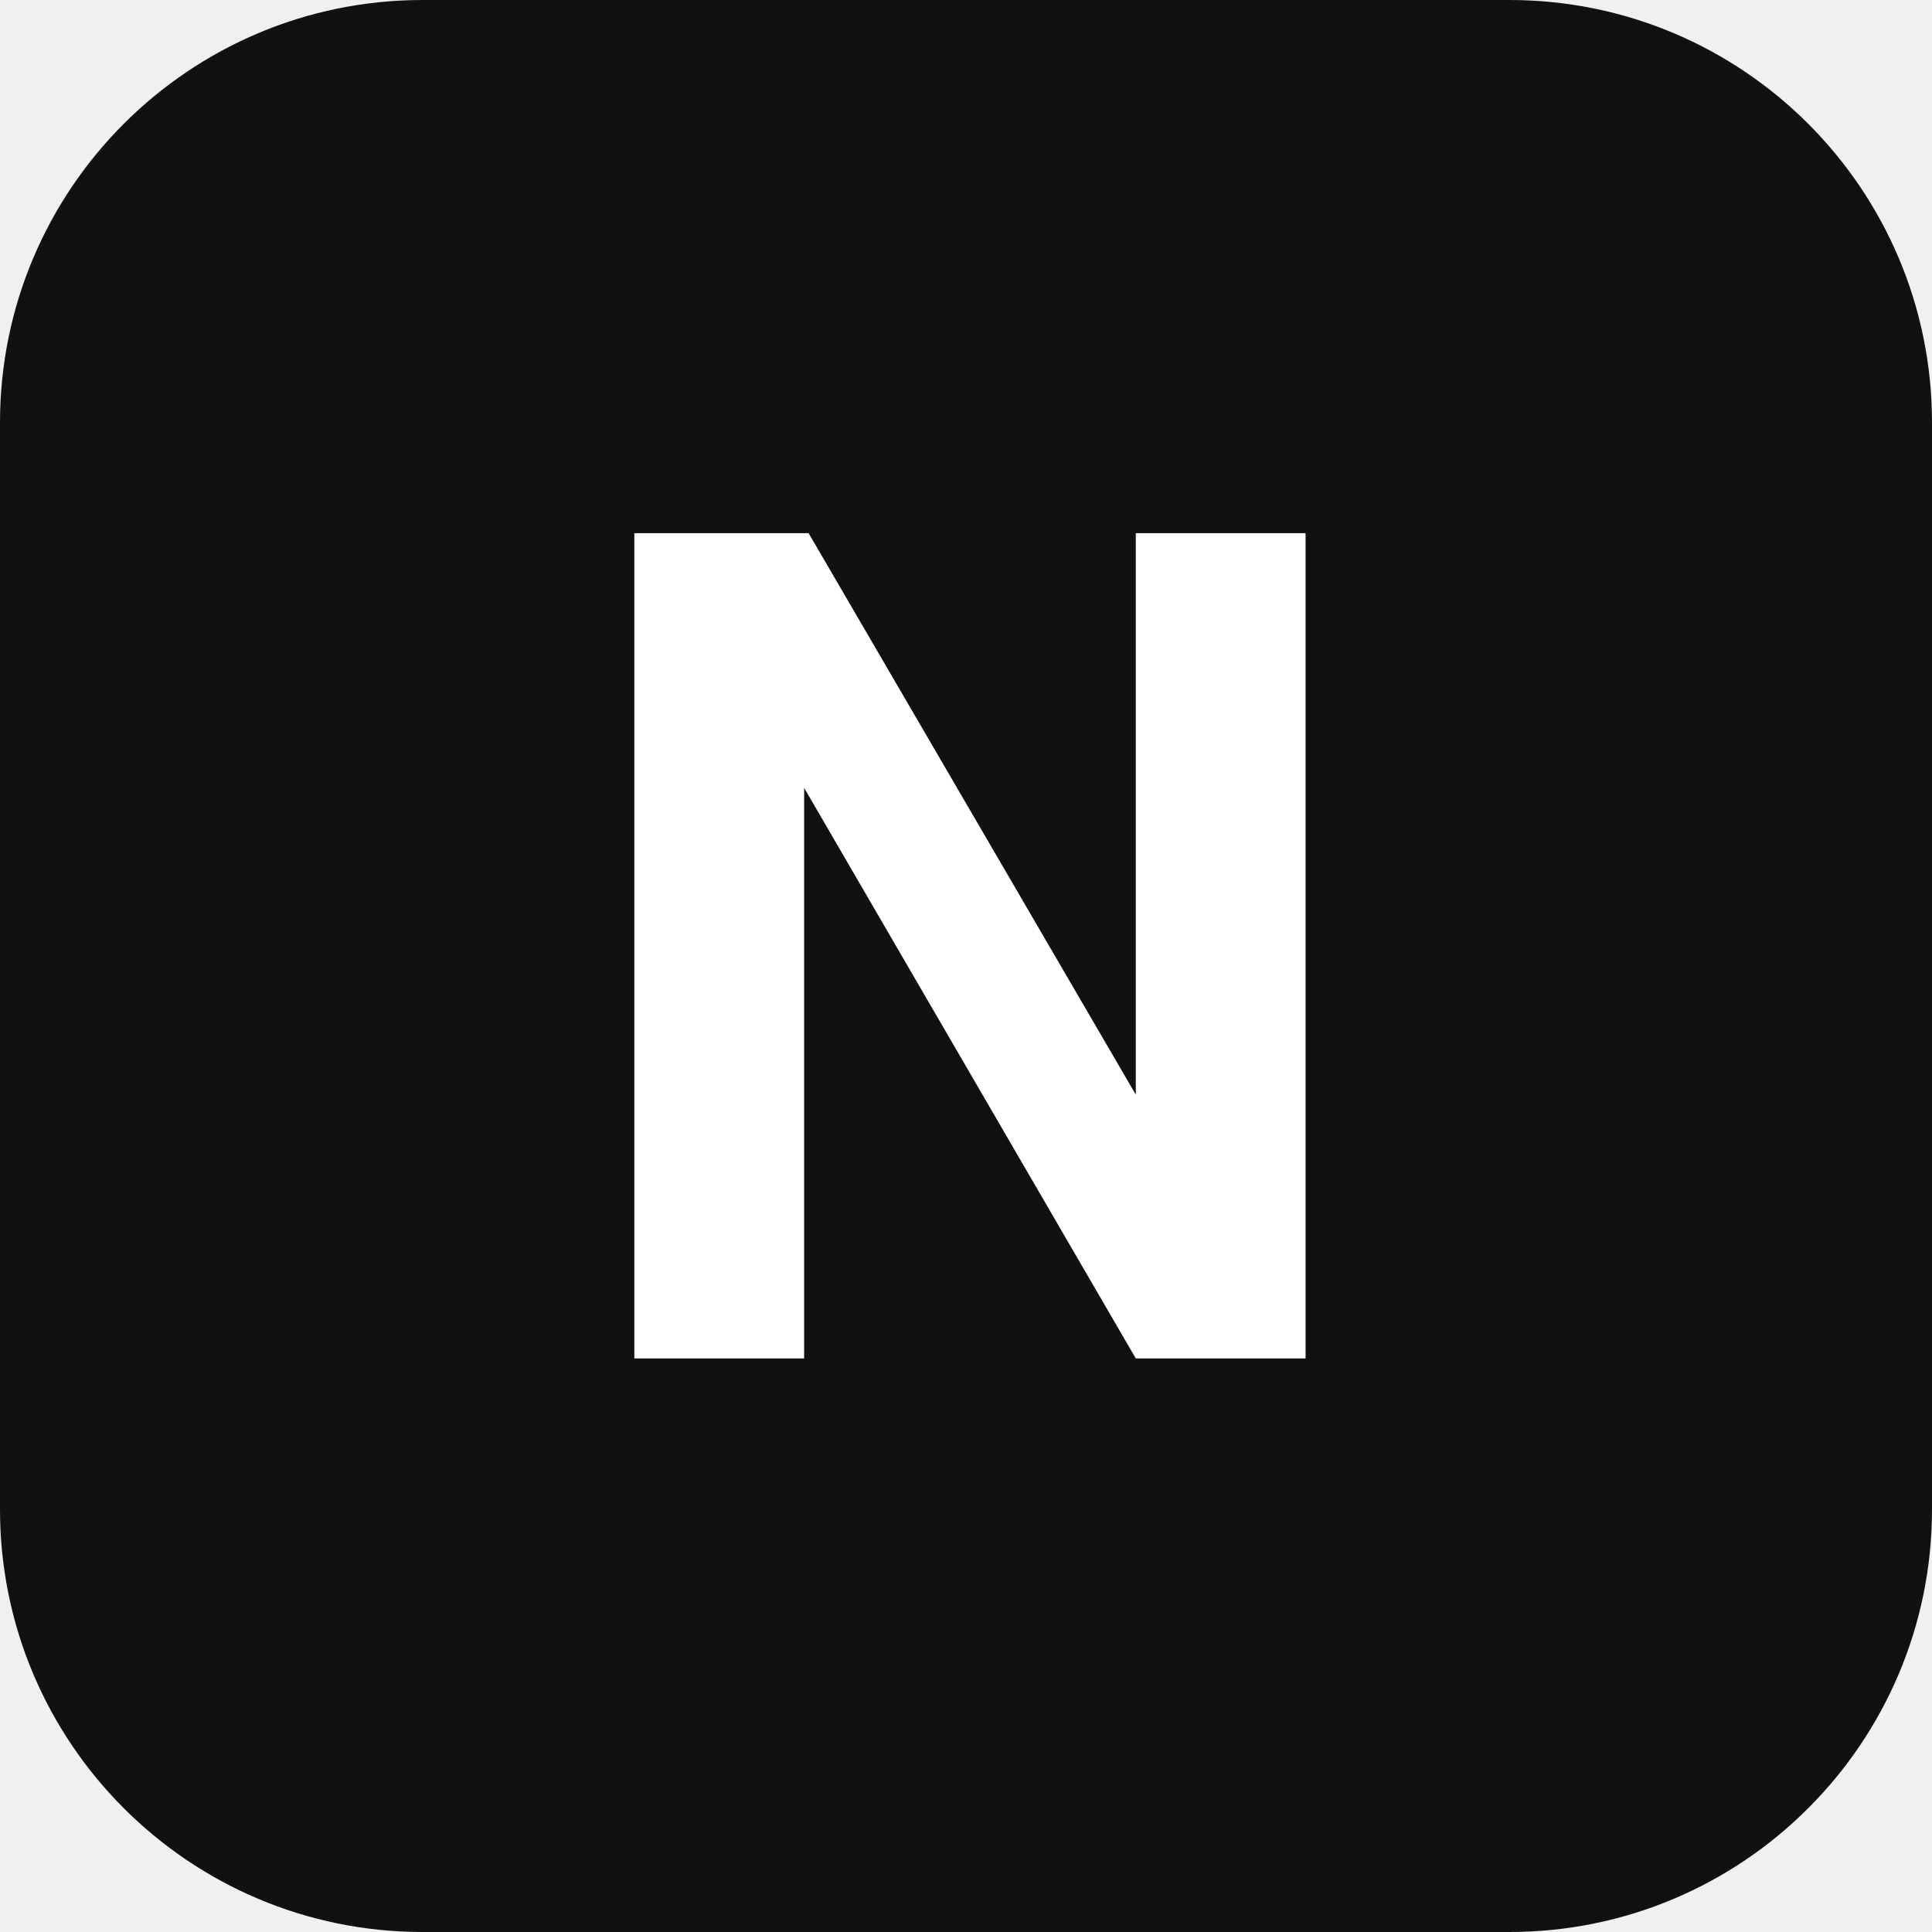
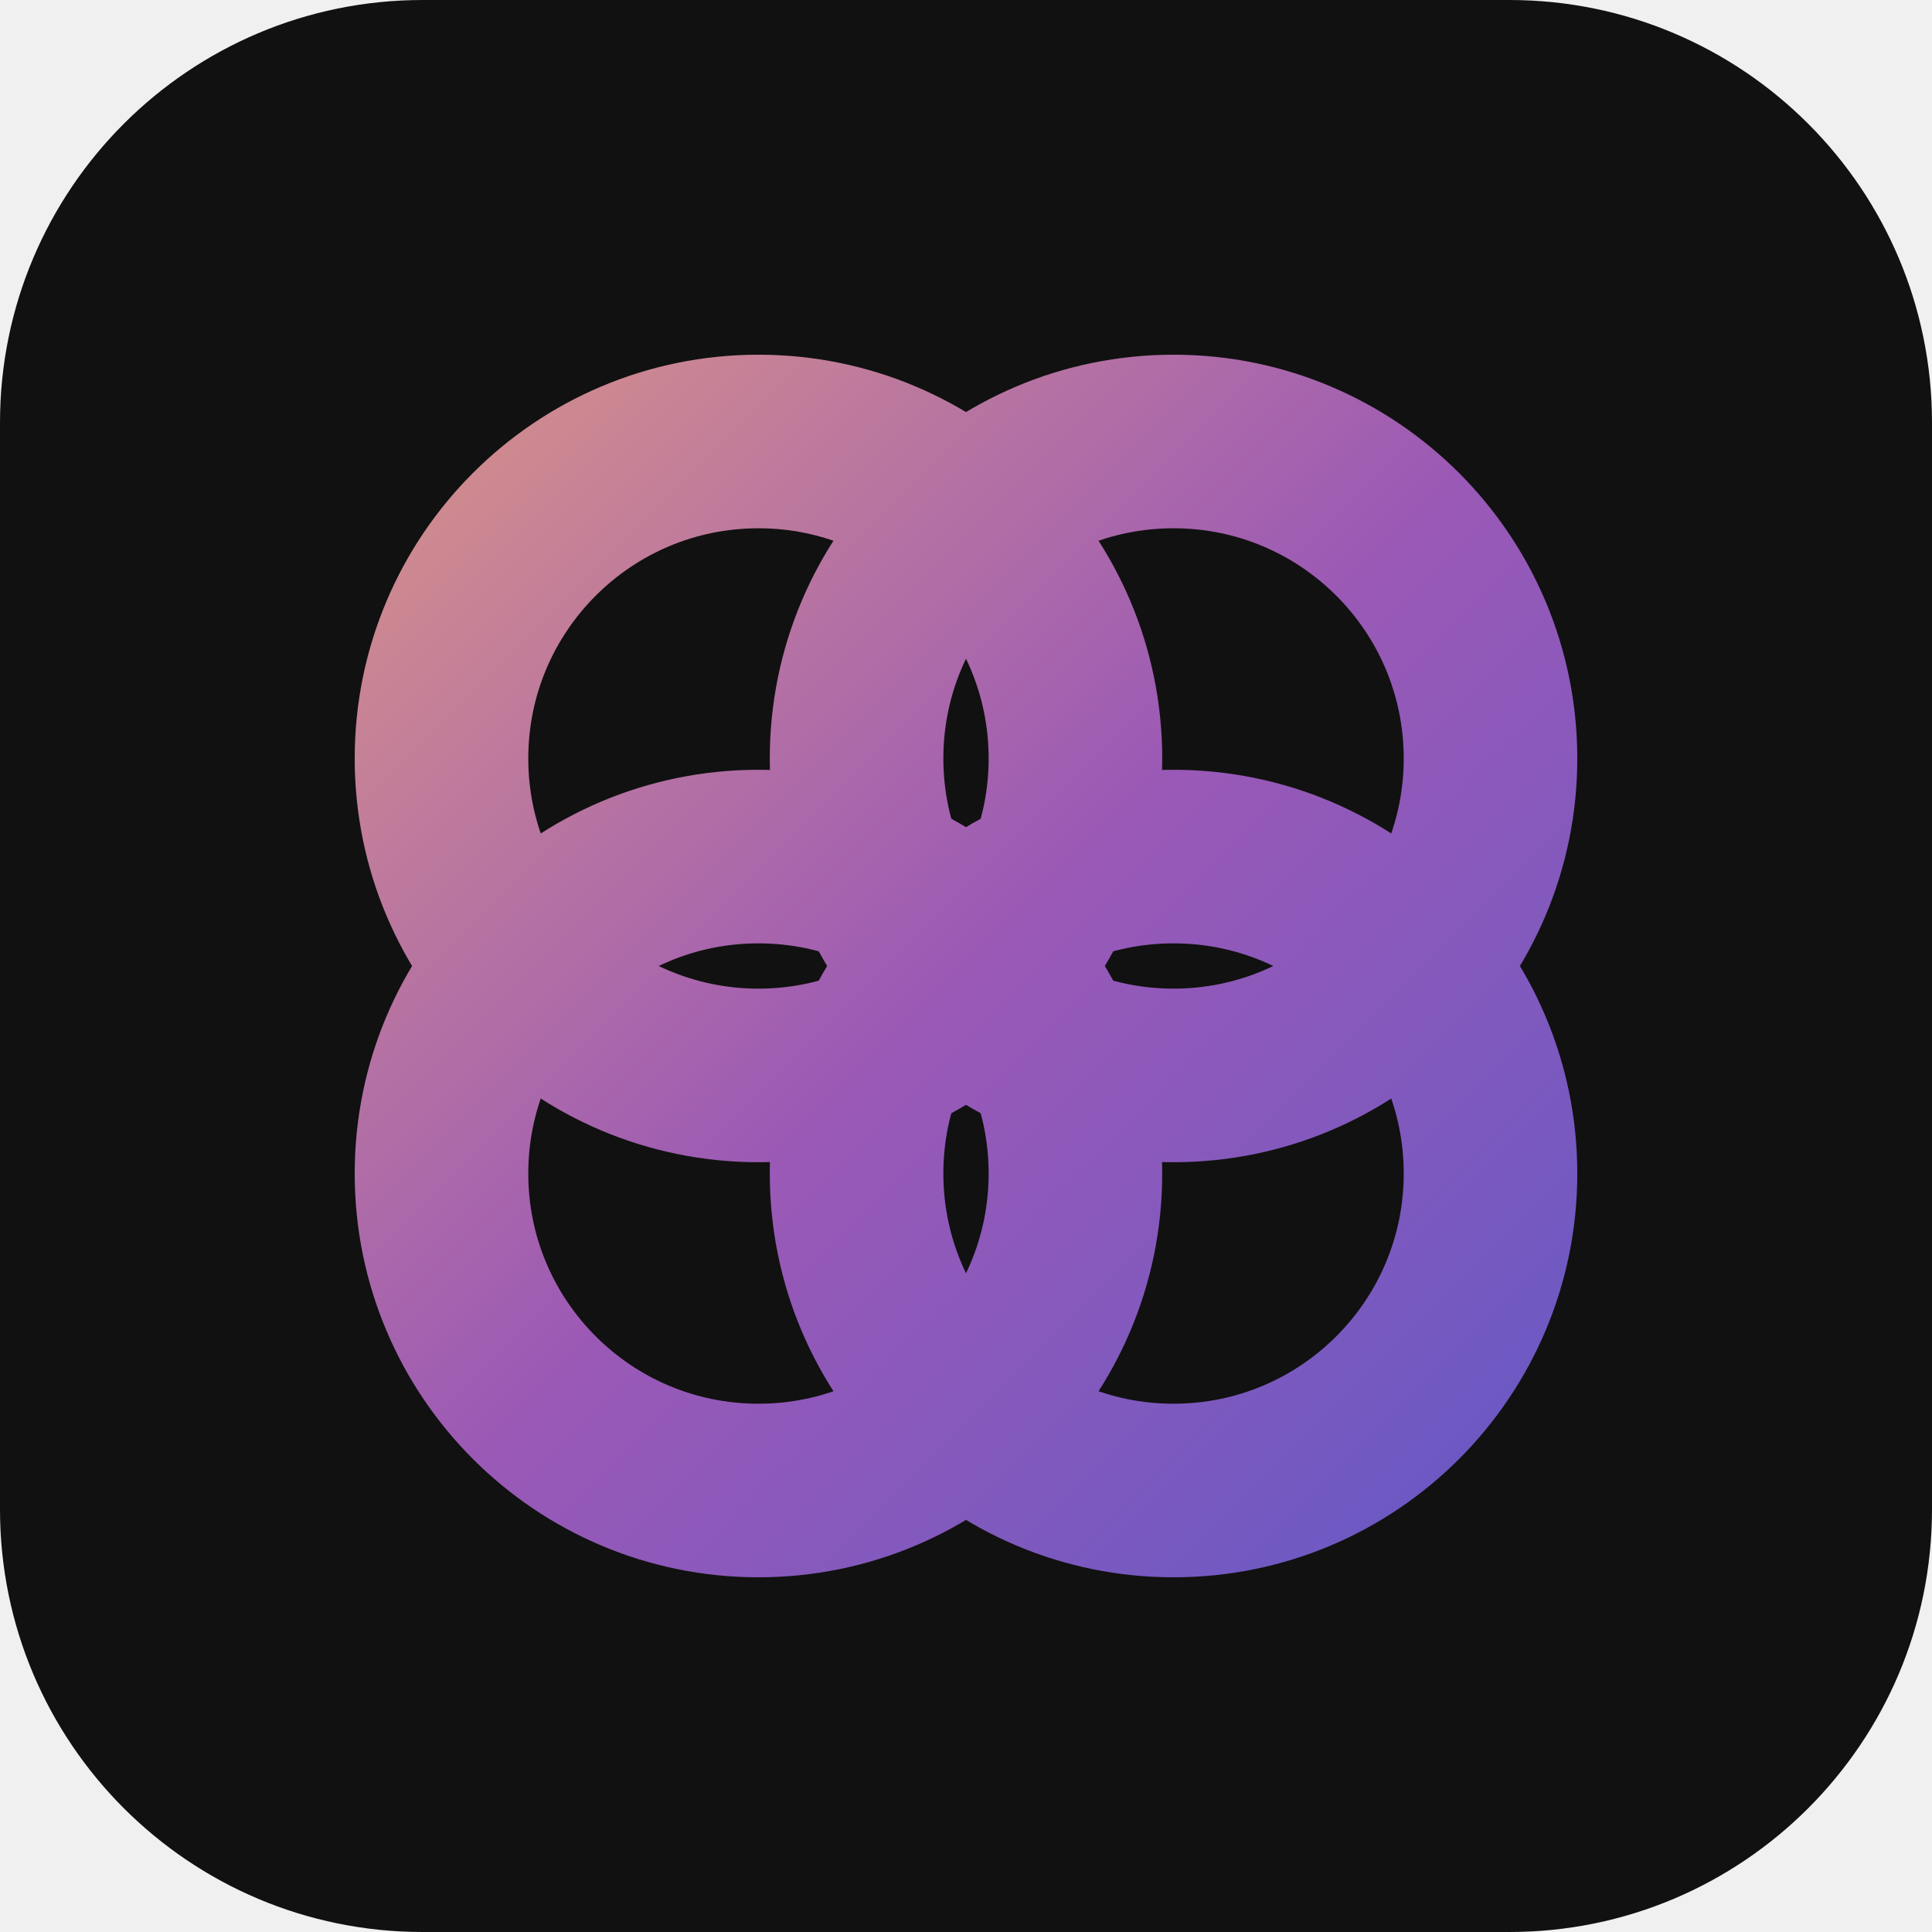
<svg xmlns="http://www.w3.org/2000/svg" viewBox="0 0 512 512">
+   <defs>
+     <linearGradient id="iris" x1="0" y1="0" x2="512" y2="512" gradientUnits="userSpaceOnUse">
+       <stop offset="0%" stop-color="#FFB86B" />
+       <stop offset="50%" stop-color="#9B59B6" />
+       <stop offset="100%" stop-color="#4158D0" />
+     </linearGradient>
+   </defs>
  <rect width="512" height="512" rx="112" fill="#111111" />
-   <text x="256" y="360" font-family="'Helvetica Neue', Helvetica, Arial, sans-serif" font-size="300" font-weight="900" fill="#ffffff" text-anchor="middle" letter-spacing="-10">N</text>
+   <g stroke="url(#iris)" stroke-width="46" fill="none" stroke-linecap="round">
+     <circle cx="201" cy="201" r="84" />
+     <circle cx="311" cy="201" r="84" />
+     <circle cx="201" cy="311" r="84" />
+     <circle cx="311" cy="311" r="84" />
+   </g>
</svg>
